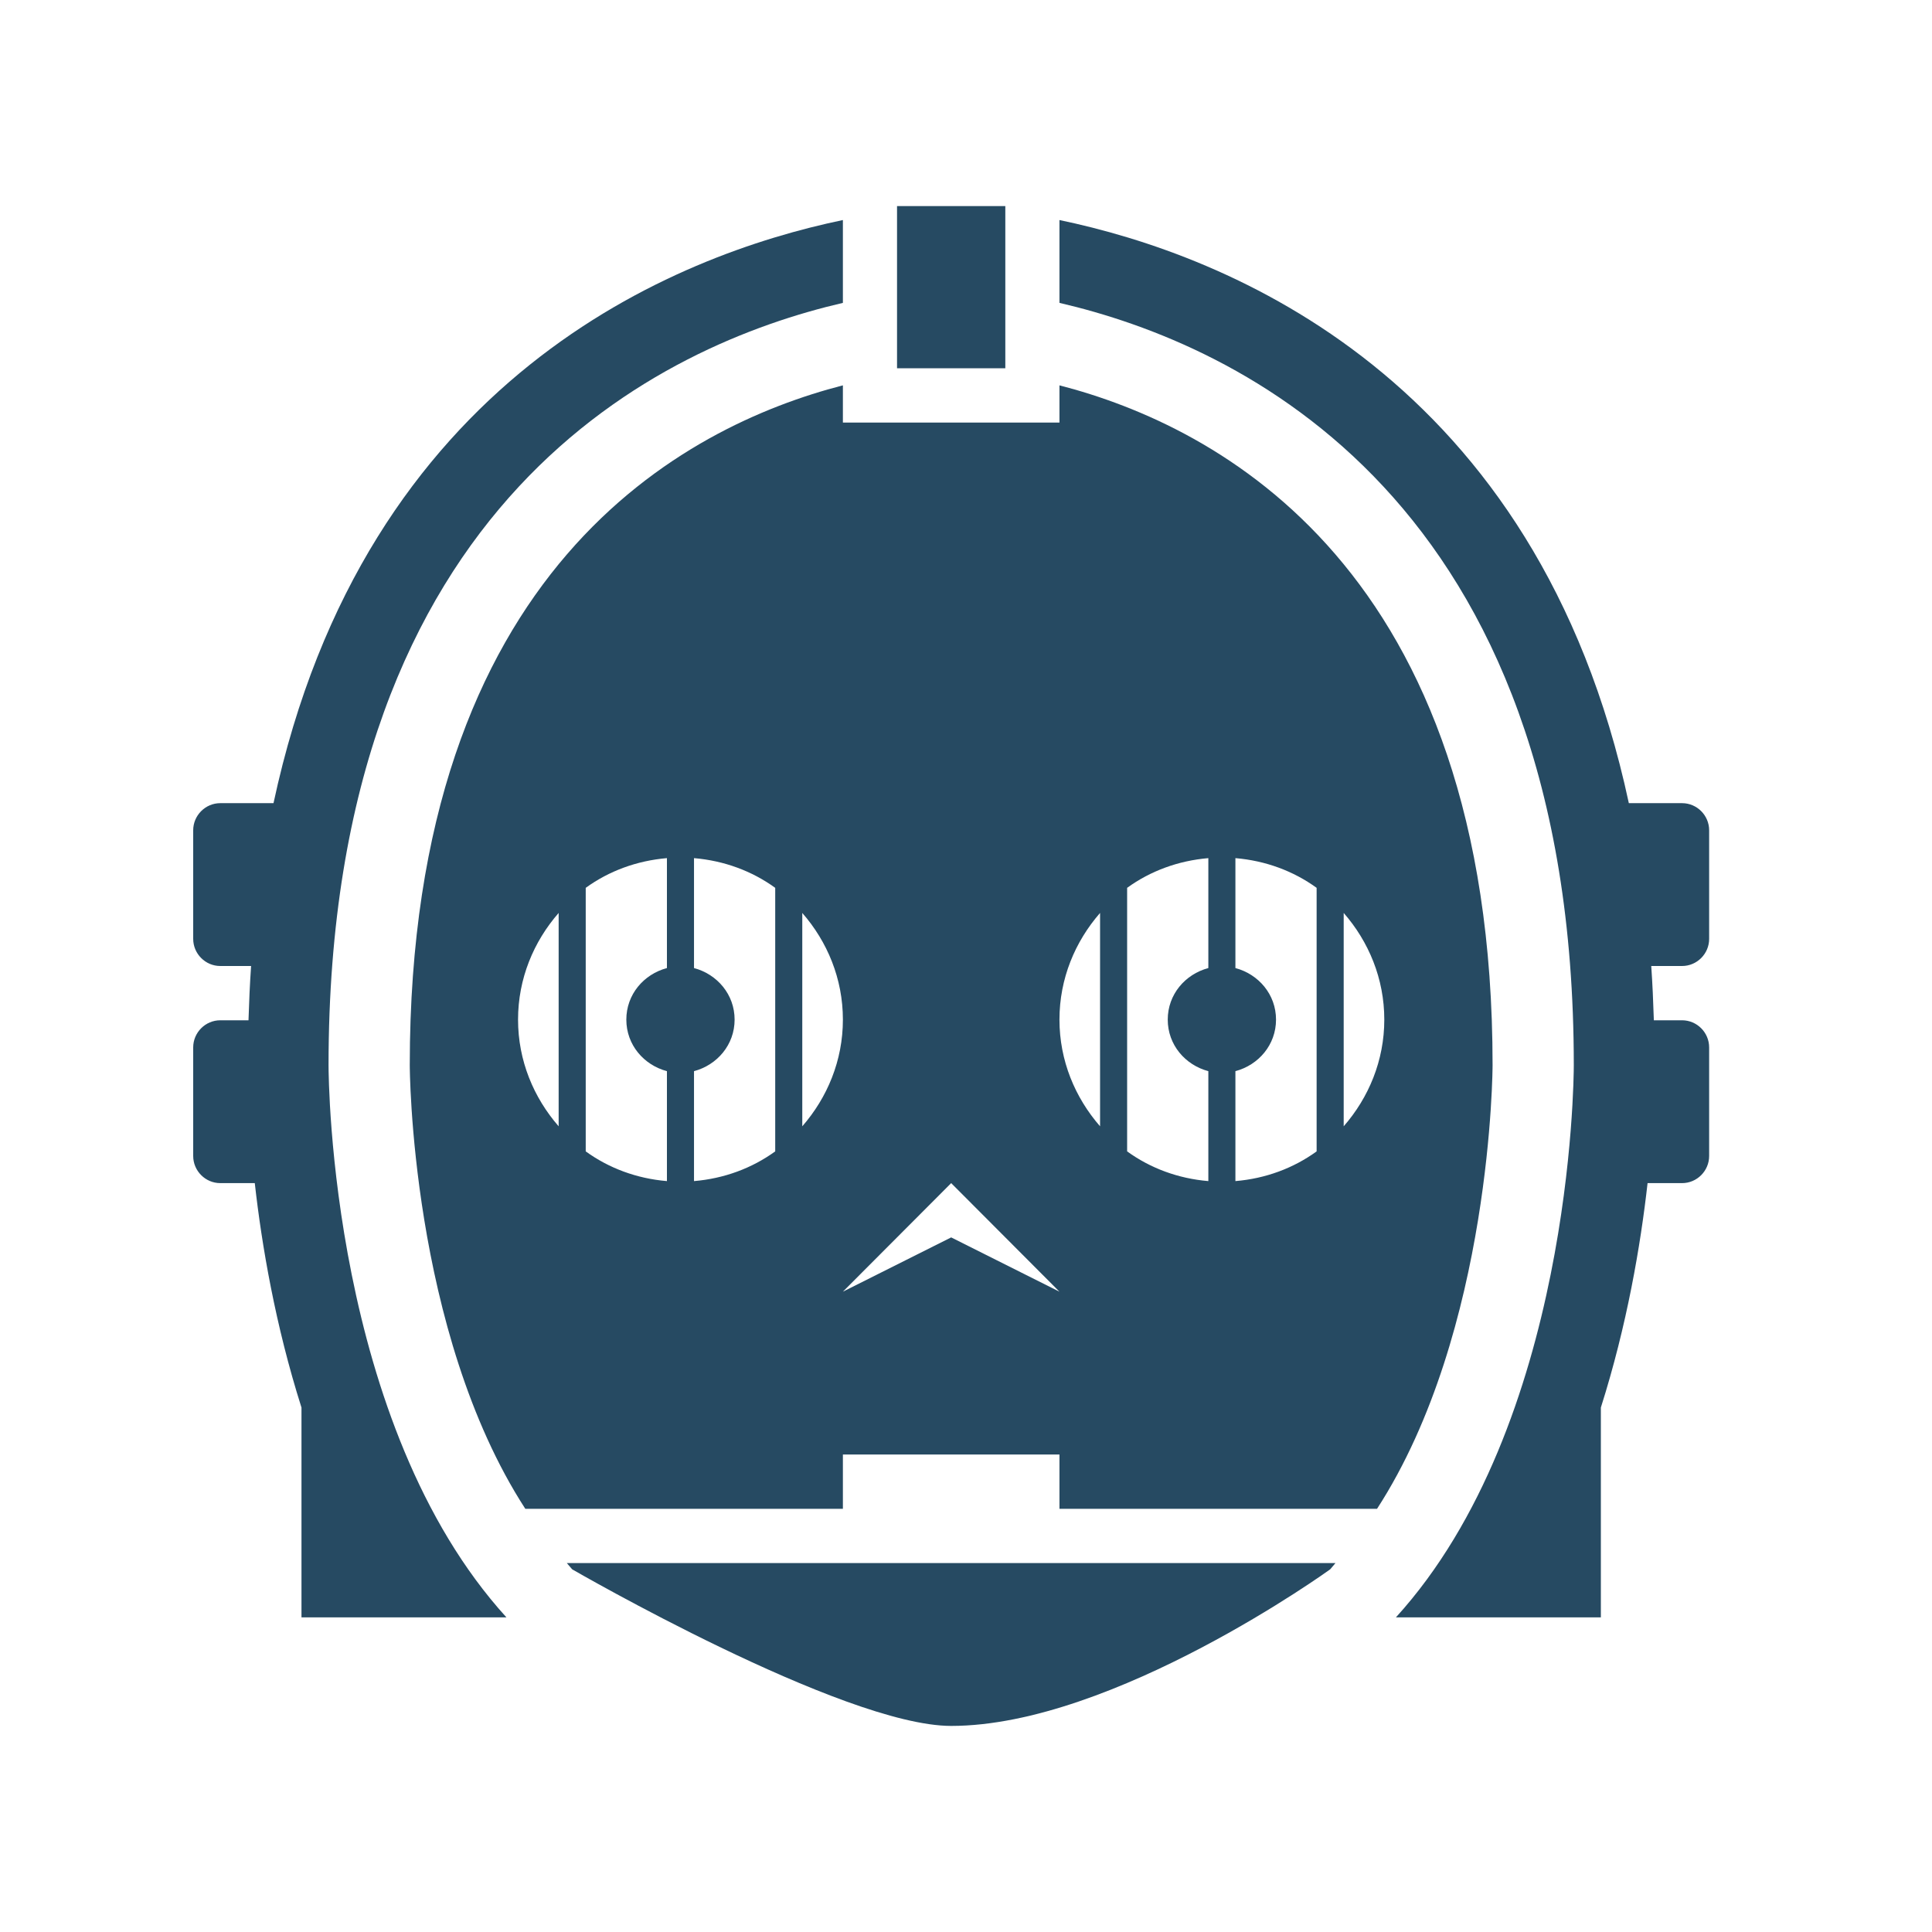
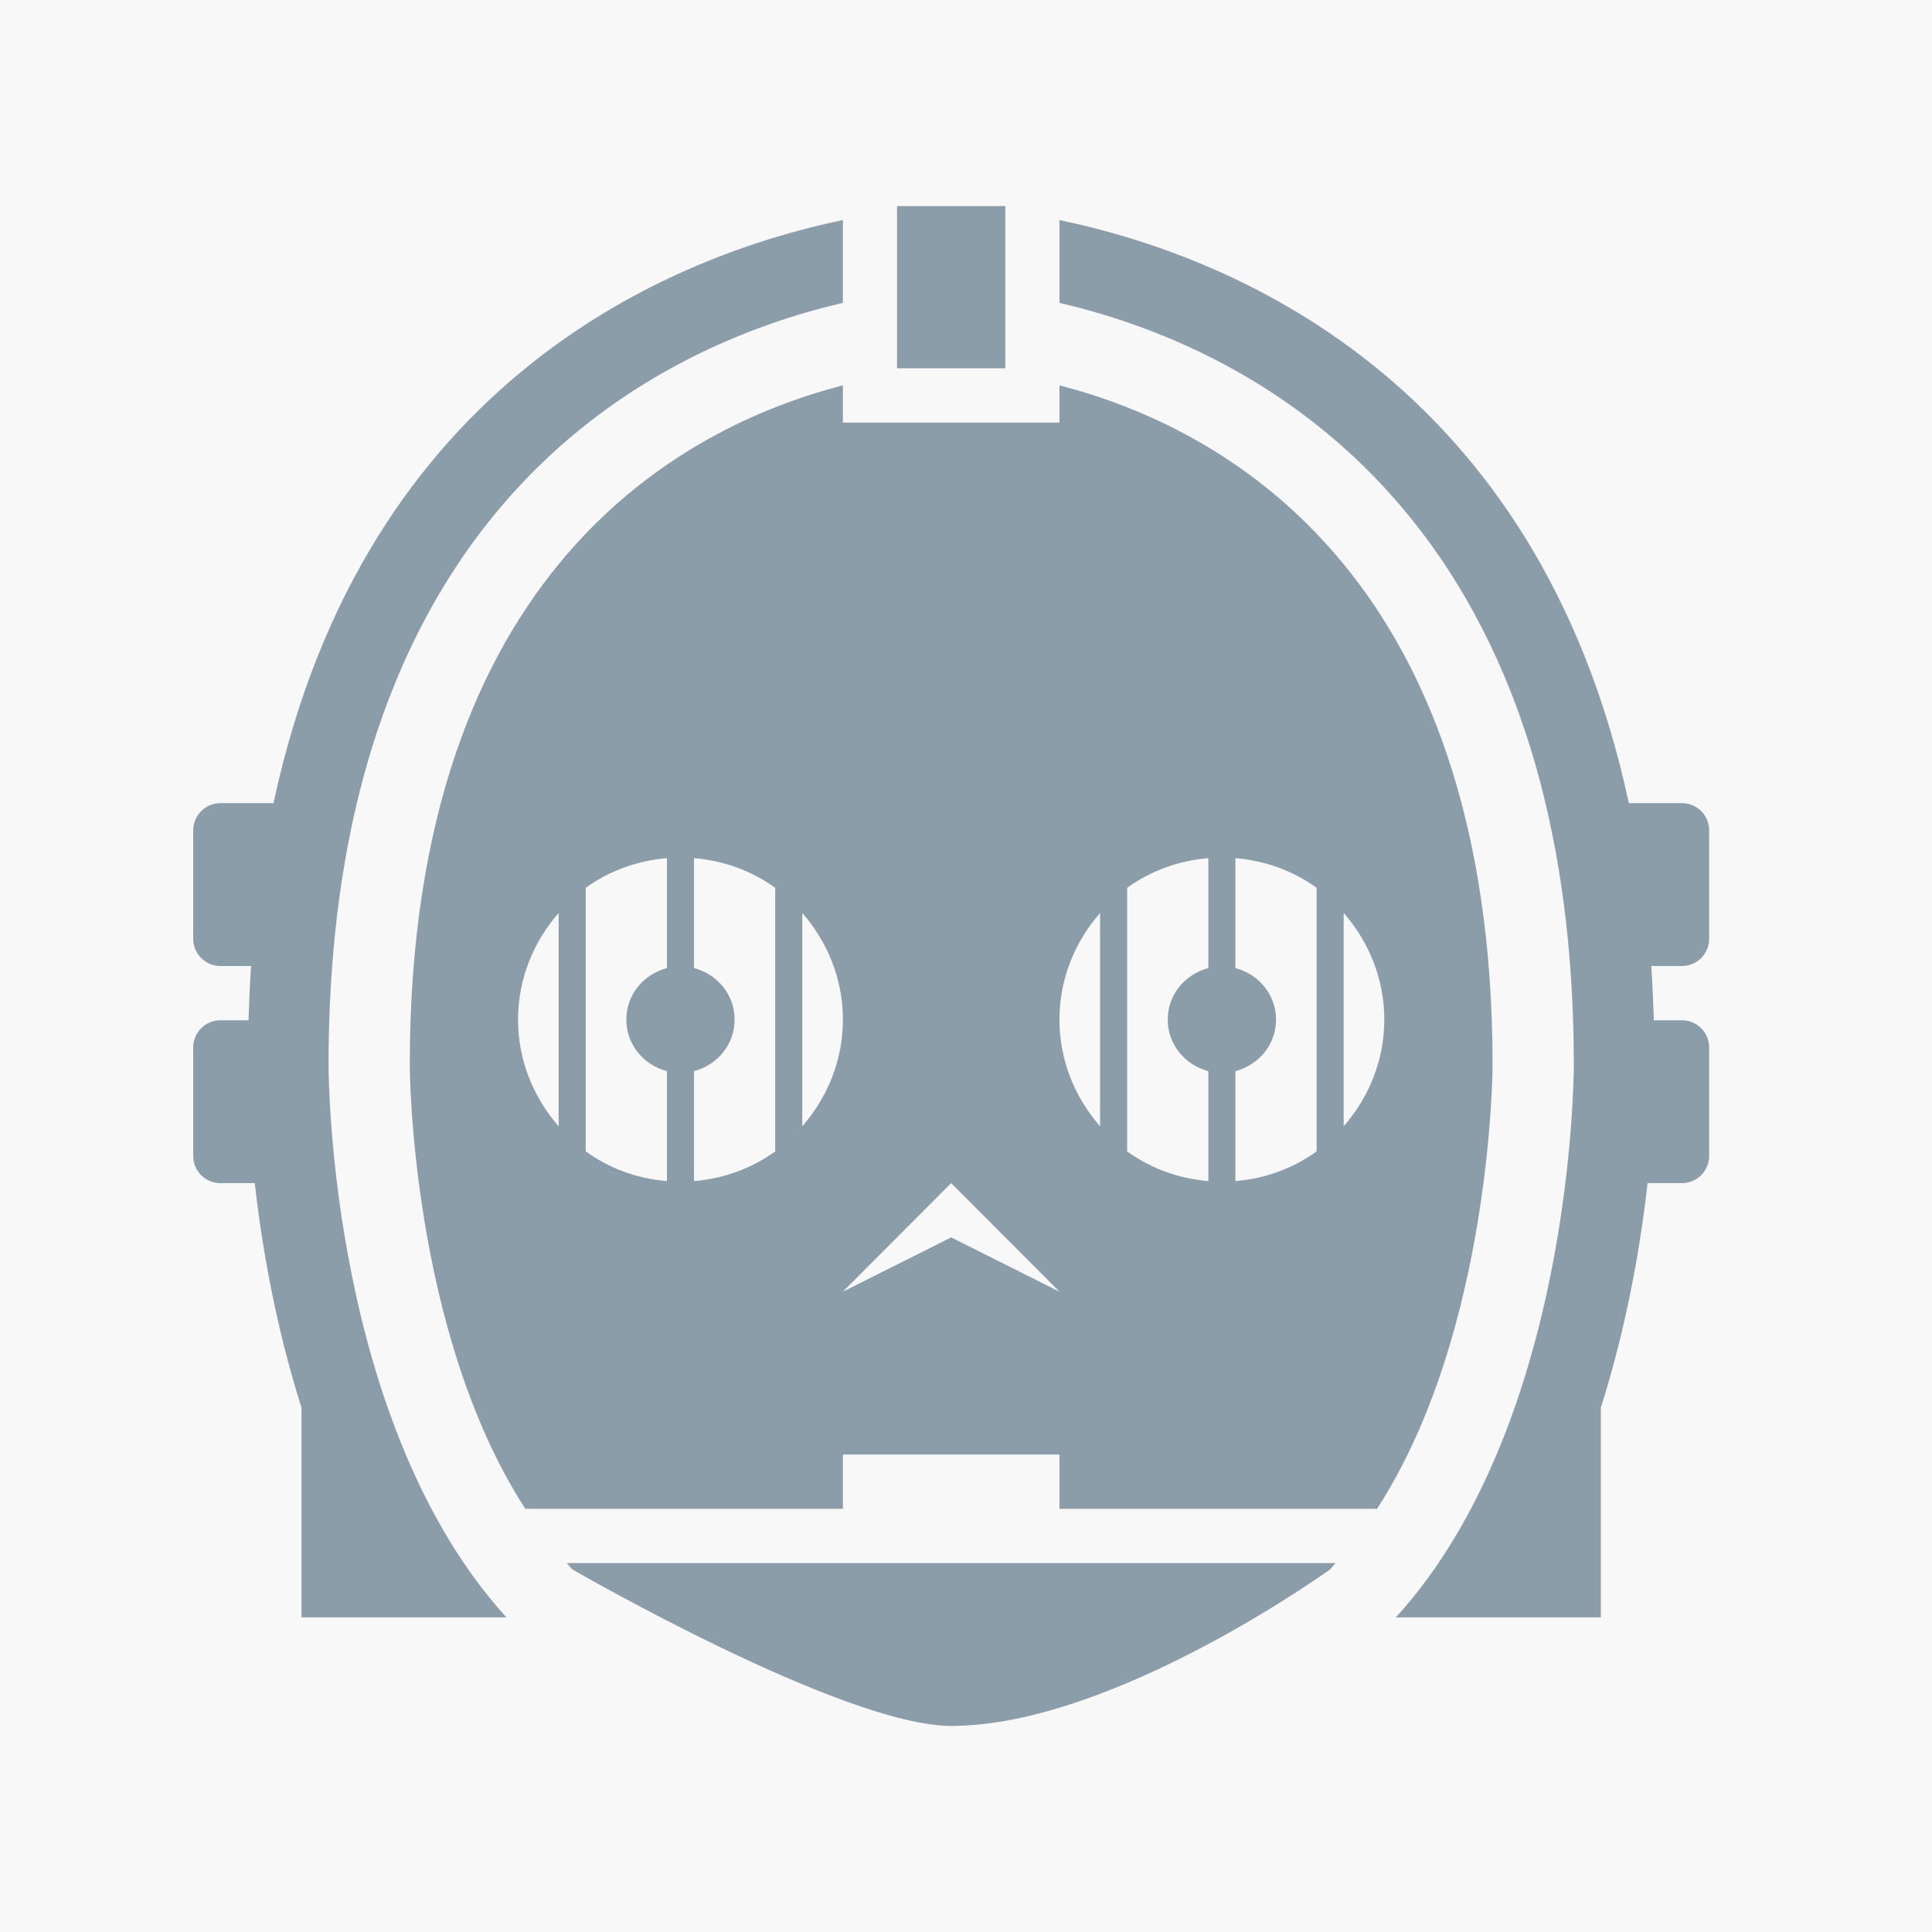
<svg xmlns="http://www.w3.org/2000/svg" width="300px" height="300px" viewBox="0 0 300 300" version="1.1">
  <defs />
-   <g id="Page-1" stroke="none" stroke-width="1" fill="none" fill-rule="evenodd">
+   <g id="Page-1" stroke="none" stroke-width="1" fill="none" fill-rule="evenodd" opacity="0.5">
    <g id="c3po">
      <rect id="Rectangle-1" fill="#FFFFFF" x="0" y="0" width="300" height="300" />
      <path d="M88.849,243.686 C88.849,243.686 130.884,268 147.698,268 C172.919,268 206.547,243.686 206.547,243.686 C206.838,243.377 207.085,243.029 207.37,242.714 L88.019,242.714 C88.311,243.029 88.557,243.377 88.849,243.686 L88.849,243.686 Z M130.884,47.031 L130.884,34.169 C104.94,39.574 56.661,58.499 42.47,124.714 L34.203,124.714 C31.894,124.714 30,126.614 30,128.929 L30,145.786 C30,148.101 31.894,150 34.203,150 L38.99,150 C38.799,152.742 38.676,155.557 38.586,158.429 L34.203,158.429 C31.894,158.429 30,160.328 30,162.643 L30,179.5 C30,181.815 31.894,183.714 34.203,183.714 L39.562,183.714 C40.649,193.385 42.756,205.786 46.814,218.564 L46.814,251.143 L78.637,251.143 C51.393,221.188 51.017,167.689 51.017,165.391 C51.017,77.233 103.197,53.454 130.884,47.031 L130.884,47.031 Z M139.291,57.185 L156.105,57.185 L156.105,32 L139.291,32 L139.291,57.185 Z M164.512,59.837 L164.512,65.613 L130.884,65.613 L130.884,59.837 C106.352,66.158 63.628,88.241 63.628,165.391 C63.628,165.391 63.678,206.651 81.568,234.286 L130.884,234.286 L130.884,225.857 L164.512,225.857 L164.512,234.286 L213.827,234.286 C231.717,206.651 231.767,165.391 231.767,165.391 C231.767,88.241 189.043,66.158 164.512,59.837 L164.512,59.837 Z M86.747,174.892 C82.869,170.442 80.442,164.694 80.442,158.327 C80.442,151.955 82.869,146.207 86.747,141.762 L86.747,174.892 L86.747,174.892 Z M103.561,150.32 C99.963,151.276 97.256,154.417 97.256,158.327 C97.256,162.233 99.963,165.374 103.561,166.329 L103.561,183.4 C98.876,183.006 94.554,181.399 90.951,178.786 L90.951,137.863 C94.554,135.25 98.876,133.649 103.561,133.25 L103.561,150.32 L103.561,150.32 Z M120.375,178.786 C116.771,181.399 112.45,183.006 107.765,183.4 L107.765,166.329 C111.363,165.374 114.07,162.233 114.07,158.327 C114.07,154.417 111.363,151.276 107.765,150.32 L107.765,133.25 C112.45,133.649 116.771,135.25 120.375,137.863 L120.375,178.786 L120.375,178.786 Z M124.578,174.892 L124.578,141.762 C128.457,146.207 130.884,151.955 130.884,158.327 C130.884,164.694 128.457,170.442 124.578,174.892 L124.578,174.892 Z M147.698,192.143 L130.884,200.571 L147.698,183.714 L164.512,200.571 L147.698,192.143 L147.698,192.143 Z M170.817,174.892 C166.938,170.442 164.512,164.694 164.512,158.327 C164.512,151.955 166.938,146.207 170.817,141.762 L170.817,174.892 L170.817,174.892 Z M187.631,150.32 C184.033,151.276 181.326,154.417 181.326,158.327 C181.326,162.233 184.033,165.374 187.631,166.329 L187.631,183.4 C182.945,183.006 178.624,181.399 175.02,178.786 L175.02,137.863 C178.624,135.25 182.945,133.649 187.631,133.25 L187.631,150.32 L187.631,150.32 Z M204.445,178.786 C200.841,181.399 196.52,183.006 191.834,183.4 L191.834,166.329 C195.432,165.374 198.14,162.233 198.14,158.327 C198.14,154.417 195.432,151.276 191.834,150.32 L191.834,133.25 C196.52,133.649 200.841,135.25 204.445,137.863 L204.445,178.786 L204.445,178.786 Z M208.648,174.892 L208.648,141.762 C212.527,146.207 214.953,151.955 214.953,158.327 C214.953,164.694 212.527,170.442 208.648,174.892 L208.648,174.892 Z M265.395,145.786 L265.395,128.929 C265.395,126.614 263.507,124.714 261.192,124.714 L252.925,124.714 C238.734,58.499 190.456,39.574 164.512,34.169 L164.512,47.031 C192.199,53.454 244.378,77.233 244.378,165.391 C244.378,167.689 244.008,221.188 216.758,251.143 L248.581,251.143 L248.581,218.564 C252.639,205.786 254.747,193.385 255.834,183.714 L261.192,183.714 C263.507,183.714 265.395,181.815 265.395,179.5 L265.395,162.643 C265.395,160.328 263.507,158.429 261.192,158.429 L256.809,158.429 C256.719,155.557 256.596,152.742 256.405,150 L261.192,150 C263.507,150 265.395,148.101 265.395,145.786 L265.395,145.786 Z" id="Imported-Layers" fill="#264A62" />
    </g>
  </g>
</svg>
